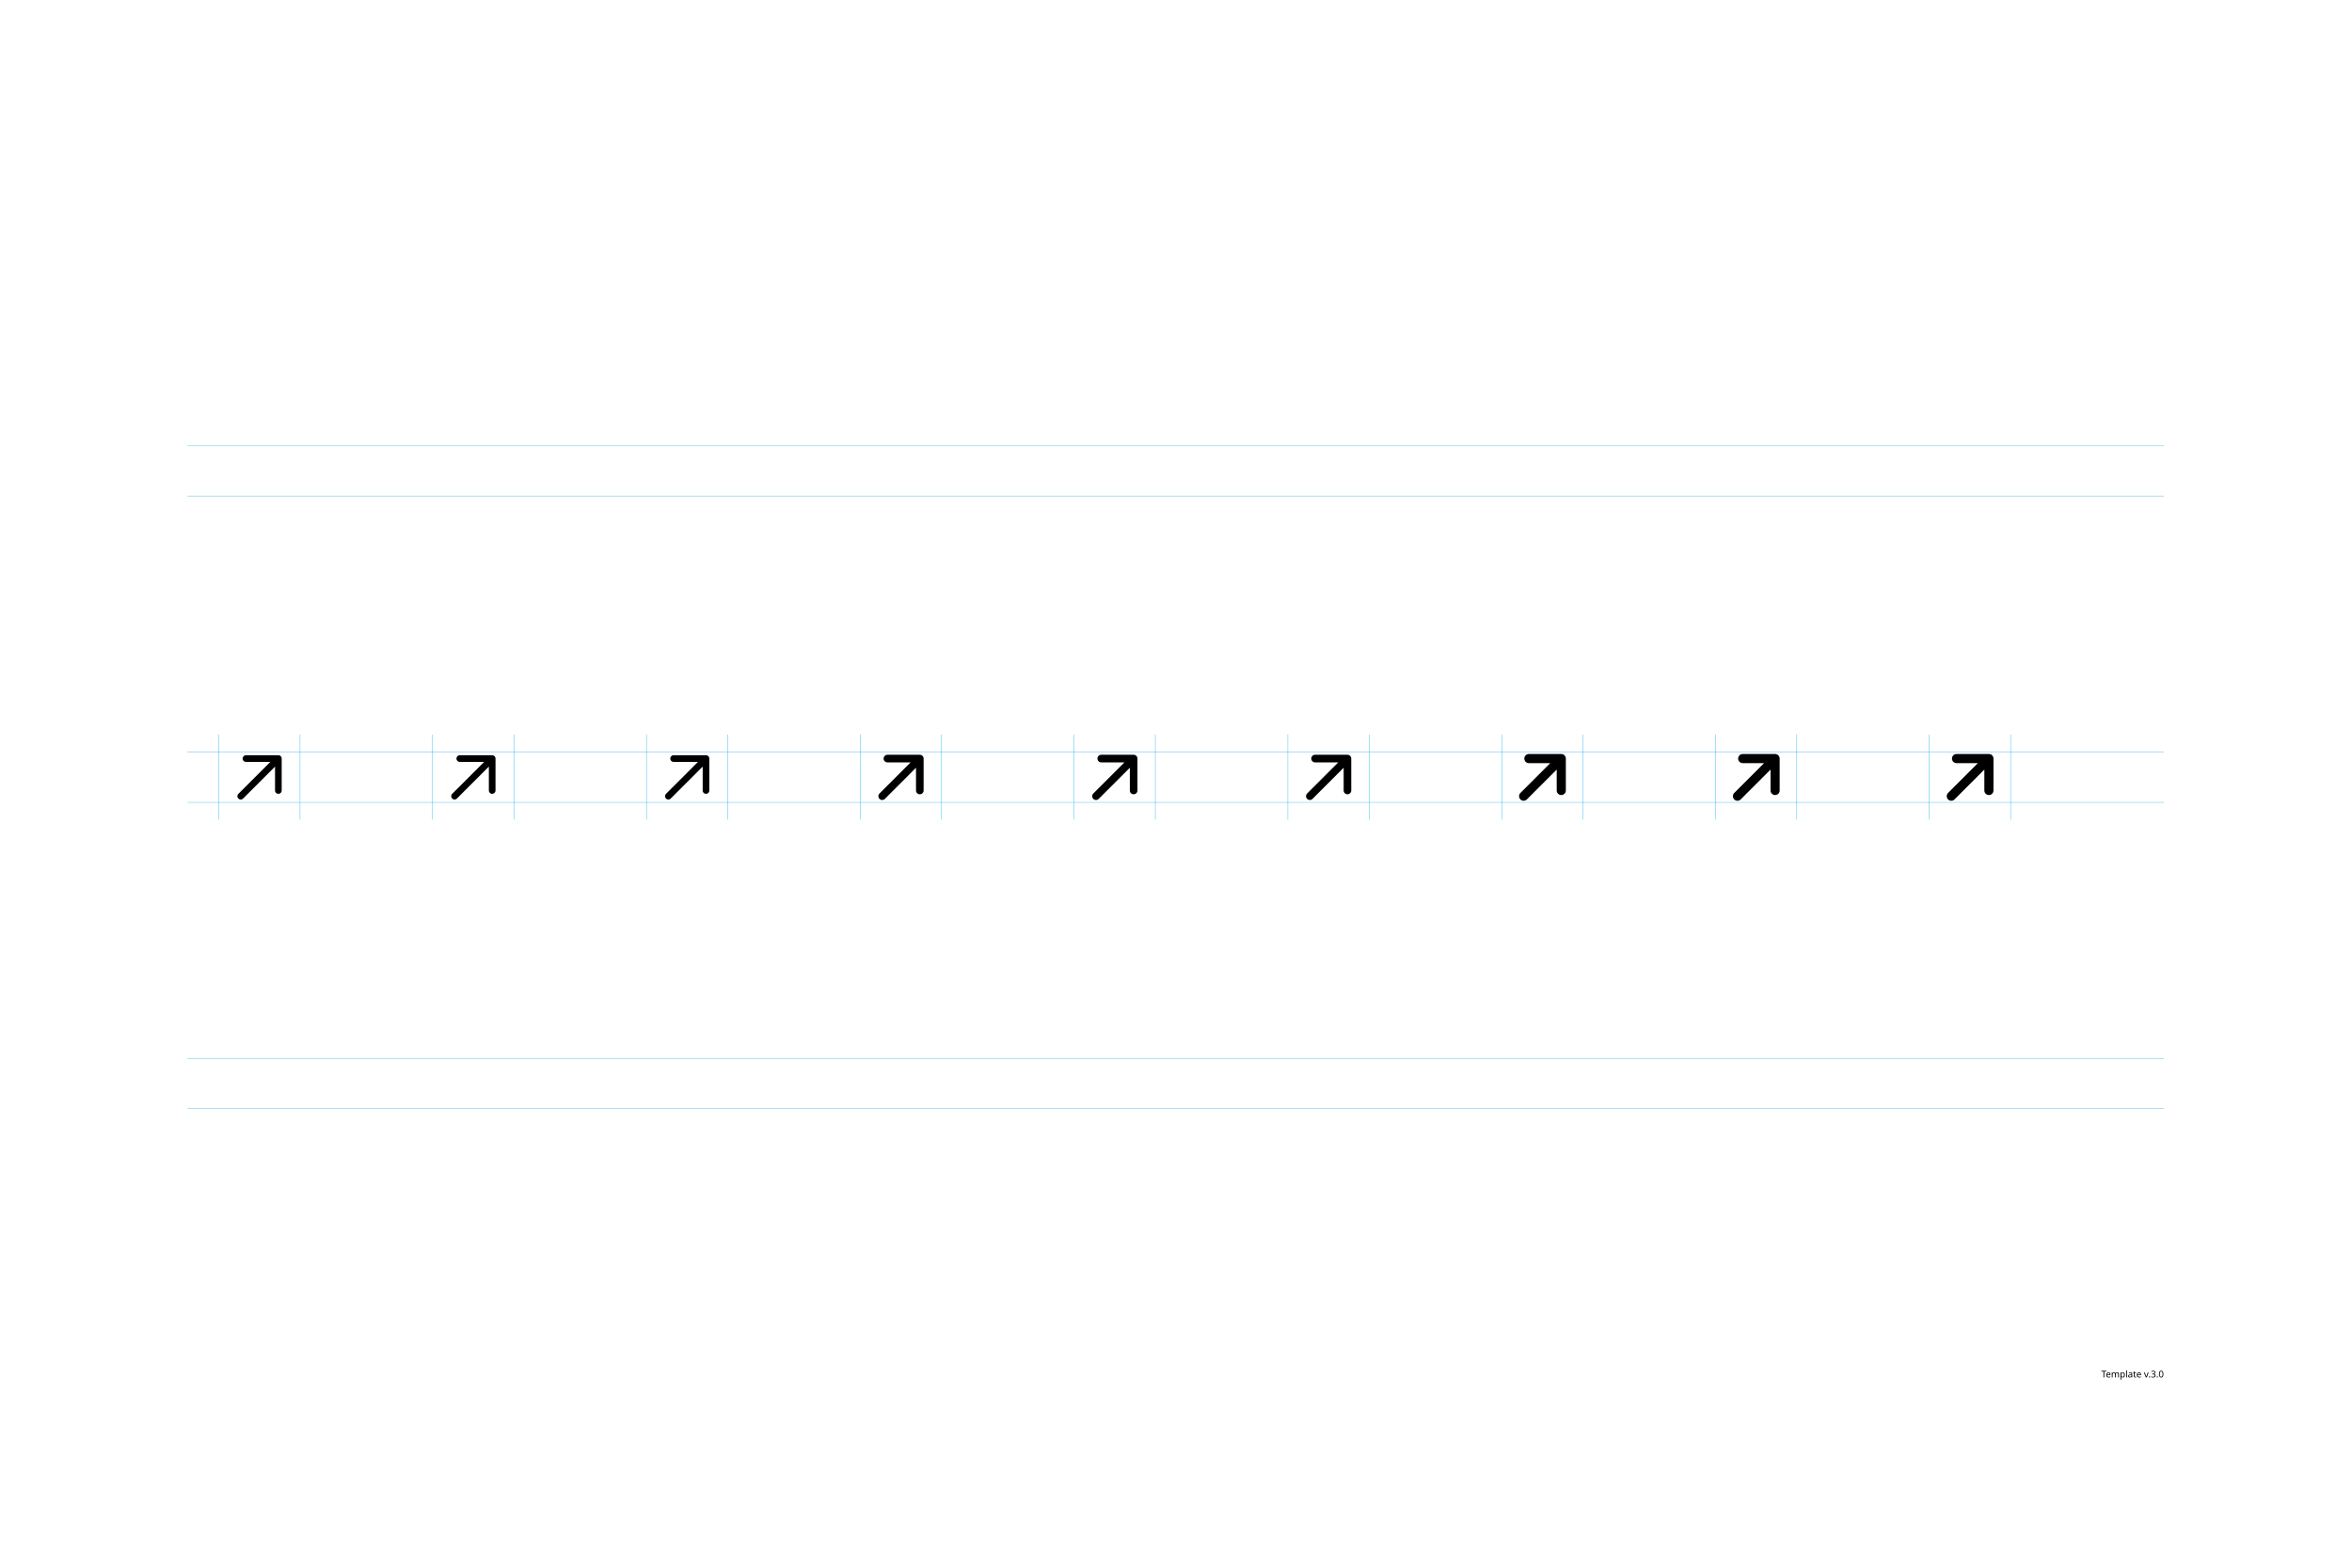
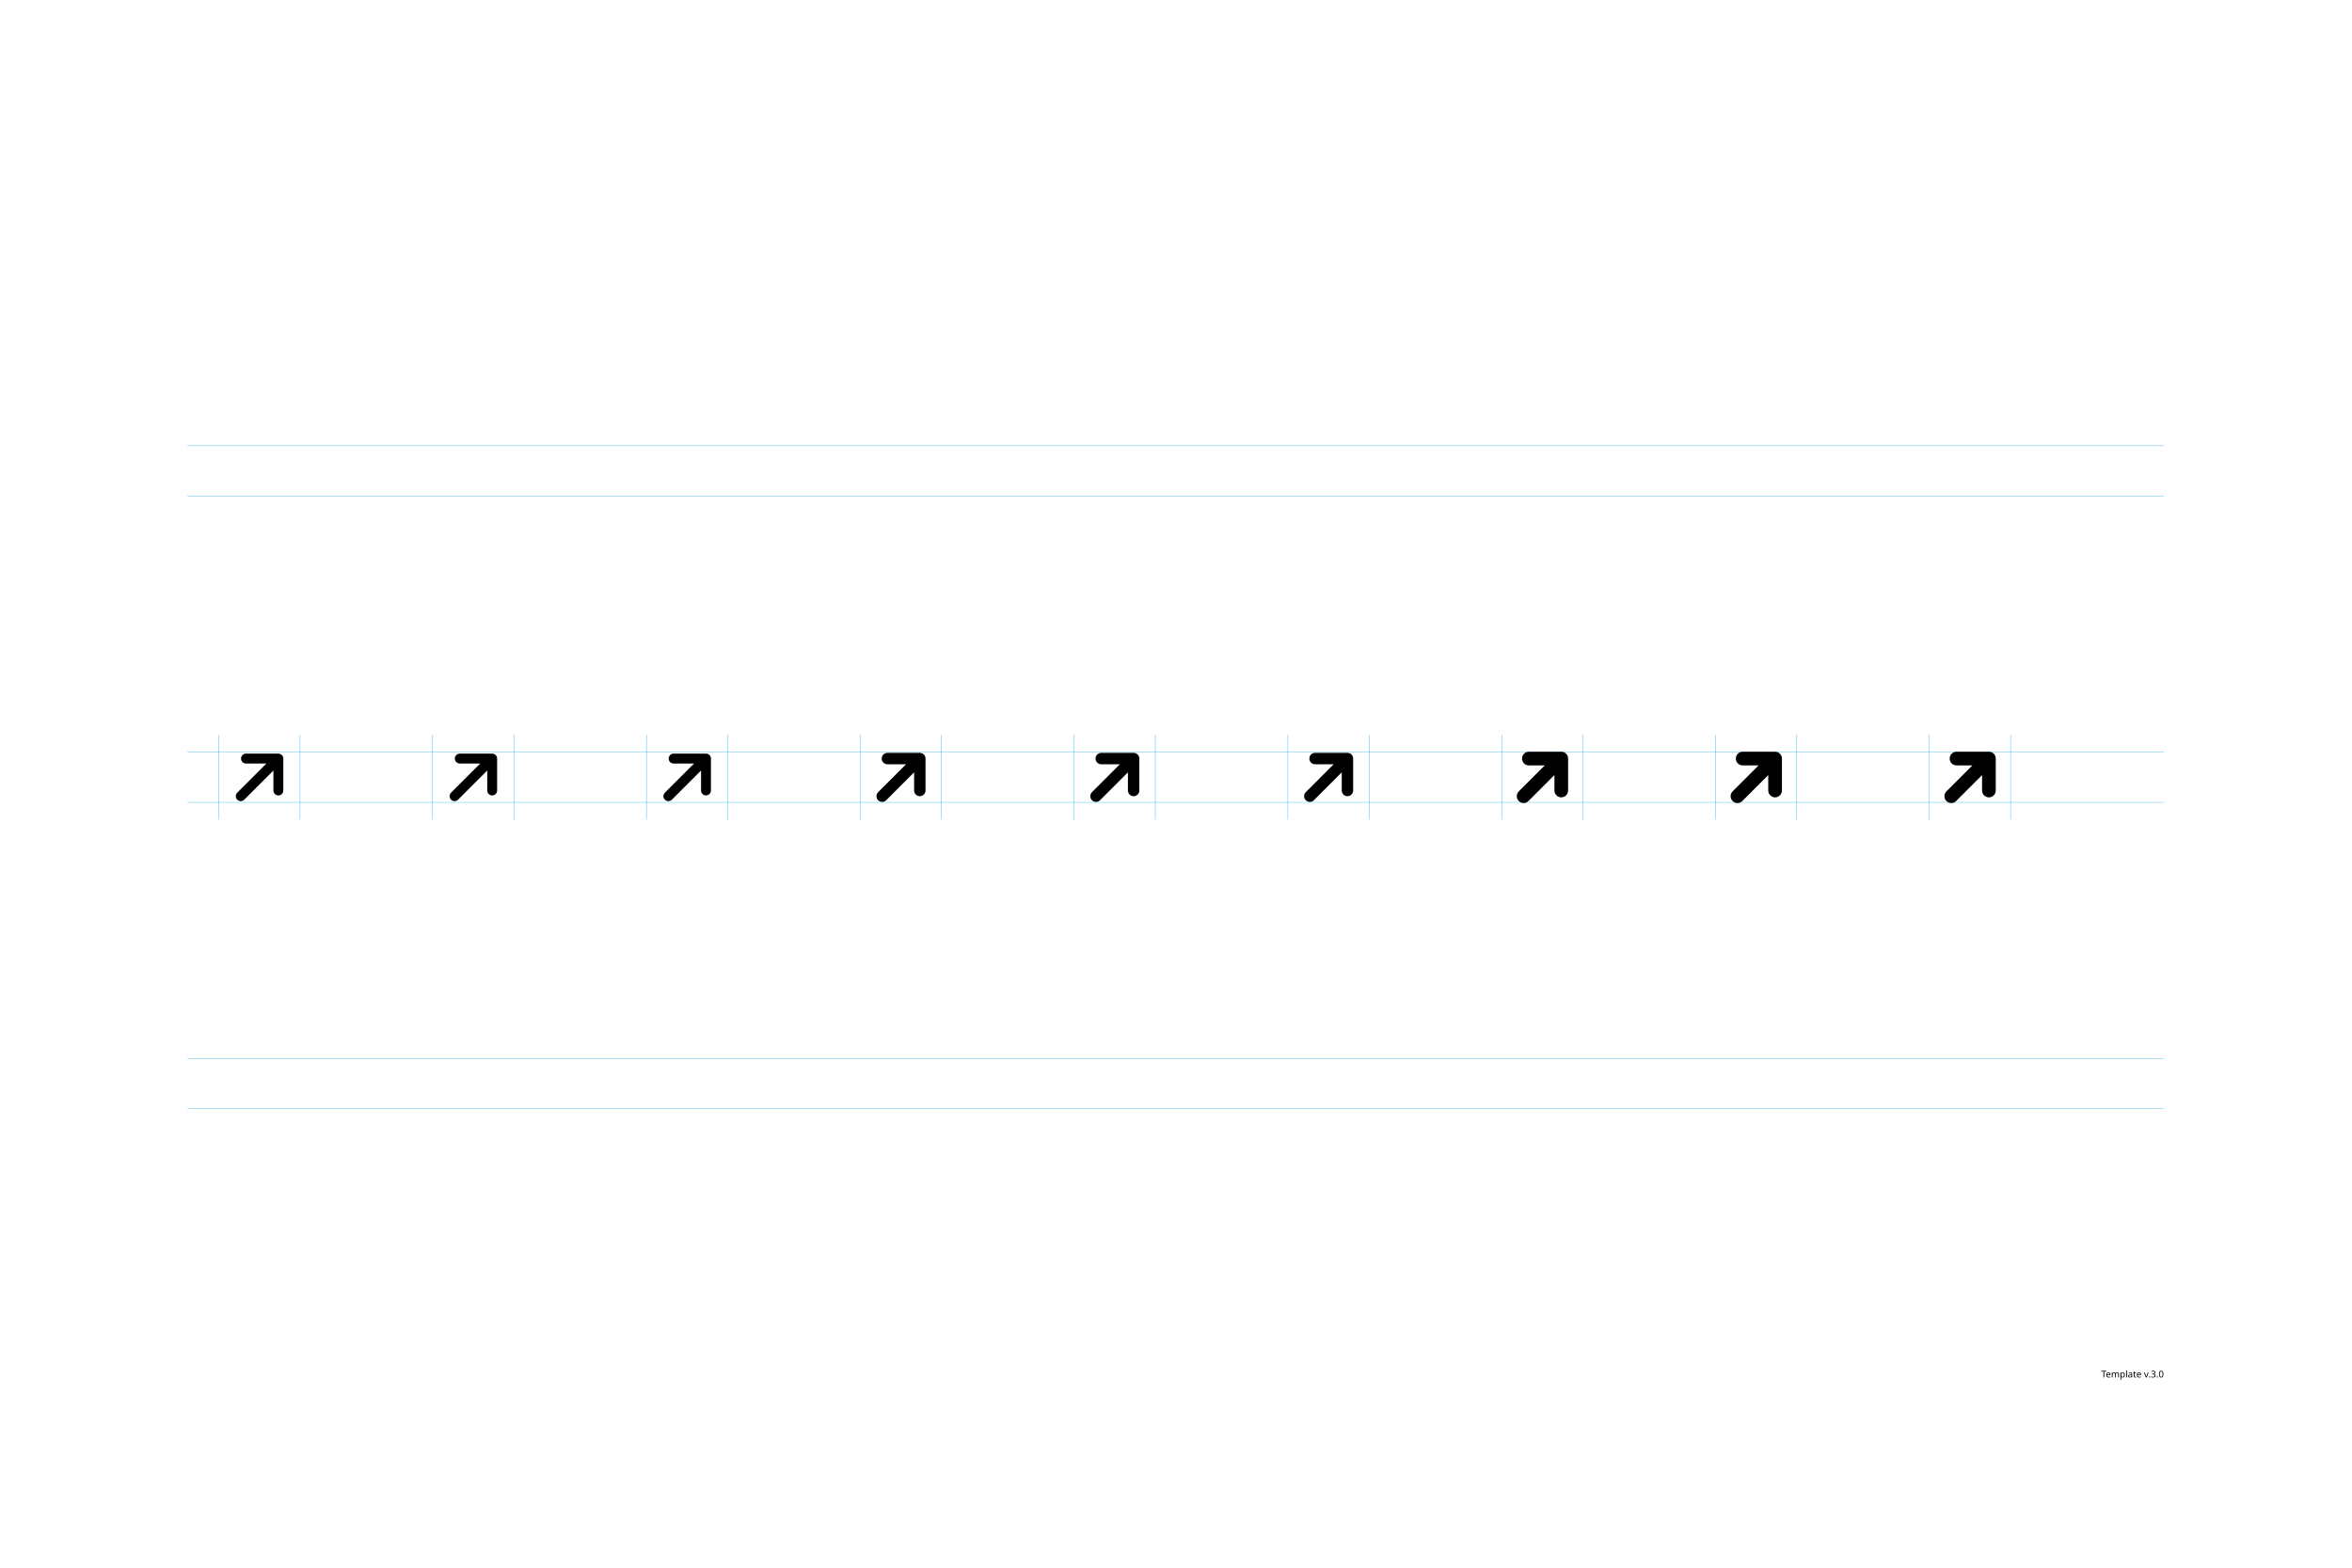
<svg xmlns="http://www.w3.org/2000/svg" version="1.1" width="3300" height="2200">
  <g id="Notes">
    <text id="template-version" style="stroke:none;fill:black;font-family:sans-serif;font-size:13;text-anchor:end;" transform="matrix(1 0 0 1 3036 1933)">Template v.3.0</text>
  </g>
  <g id="Guides">
    <line id="Baseline-S" style="fill:none;stroke:#27AAE1;stroke-width:0.5;" x1="263" x2="3036" y1="696" y2="696" />
    <line id="Capline-S" style="fill:none;stroke:#27AAE1;stroke-width:0.5;" x1="263" x2="3036" y1="625.541" y2="625.541" />
    <line id="Baseline-M" style="fill:none;stroke:#27AAE1;stroke-width:0.5;" x1="263" x2="3036" y1="1126" y2="1126" />
    <line id="Capline-M" style="fill:none;stroke:#27AAE1;stroke-width:0.5;" x1="263" x2="3036" y1="1055.54" y2="1055.54" />
    <line id="Baseline-L" style="fill:none;stroke:#27AAE1;stroke-width:0.5;" x1="263" x2="3036" y1="1556" y2="1556" />
    <line id="Capline-L" style="fill:none;stroke:#27AAE1;stroke-width:0.5;" x1="263" x2="3036" y1="1485.54" y2="1485.54" />
    <line id="left-margin-Ultralight-M" style="fill:none;stroke:#00AEEF;stroke-width:0.5;" x1="307.000" x2="307.000" y1="1030.79" y2="1150.12" />
    <line id="right-margin-Ultralight-M" style="fill:none;stroke:#00AEEF;stroke-width:0.5;" x1="421.000" x2="421.000" y1="1030.79" y2="1150.12" />
    <line id="left-margin-Thin-M" style="fill:none;stroke:#00AEEF;stroke-width:0.5;" x1="607.000" x2="607.000" y1="1030.79" y2="1150.12" />
    <line id="right-margin-Thin-M" style="fill:none;stroke:#00AEEF;stroke-width:0.5;" x1="721.000" x2="721.000" y1="1030.79" y2="1150.12" />
    <line id="left-margin-Light-M" style="fill:none;stroke:#00AEEF;stroke-width:0.5;" x1="907.000" x2="907.000" y1="1030.79" y2="1150.12" />
    <line id="right-margin-Light-M" style="fill:none;stroke:#00AEEF;stroke-width:0.5;" x1="1021.000" x2="1021.000" y1="1030.79" y2="1150.12" />
    <line id="left-margin-Regular-M" style="fill:none;stroke:#00AEEF;stroke-width:0.5;" x1="1207.000" x2="1207.000" y1="1030.79" y2="1150.12" />
    <line id="right-margin-Regular-M" style="fill:none;stroke:#00AEEF;stroke-width:0.5;" x1="1321.000" x2="1321.000" y1="1030.79" y2="1150.12" />
    <line id="left-margin-Medium-M" style="fill:none;stroke:#00AEEF;stroke-width:0.5;" x1="1507.000" x2="1507.000" y1="1030.79" y2="1150.12" />
    <line id="right-margin-Medium-M" style="fill:none;stroke:#00AEEF;stroke-width:0.5;" x1="1621.000" x2="1621.000" y1="1030.79" y2="1150.12" />
    <line id="left-margin-Semibold-M" style="fill:none;stroke:#00AEEF;stroke-width:0.5;" x1="1807.000" x2="1807.000" y1="1030.79" y2="1150.12" />
    <line id="right-margin-Semibold-M" style="fill:none;stroke:#00AEEF;stroke-width:0.5;" x1="1921.000" x2="1921.000" y1="1030.79" y2="1150.12" />
    <line id="left-margin-Bold-M" style="fill:none;stroke:#00AEEF;stroke-width:0.5;" x1="2107.000" x2="2107.000" y1="1030.79" y2="1150.12" />
    <line id="right-margin-Bold-M" style="fill:none;stroke:#00AEEF;stroke-width:0.5;" x1="2221.000" x2="2221.000" y1="1030.79" y2="1150.12" />
    <line id="left-margin-Heavy-M" style="fill:none;stroke:#00AEEF;stroke-width:0.5;" x1="2407.000" x2="2407.000" y1="1030.79" y2="1150.12" />
    <line id="right-margin-Heavy-M" style="fill:none;stroke:#00AEEF;stroke-width:0.5;" x1="2521.000" x2="2521.000" y1="1030.79" y2="1150.12" />
    <line id="left-margin-Black-M" style="fill:none;stroke:#00AEEF;stroke-width:0.5;" x1="2707.000" x2="2707.000" y1="1030.79" y2="1150.12" />
    <line id="right-margin-Black-M" style="fill:none;stroke:#00AEEF;stroke-width:0.5;" x1="2821.000" x2="2821.000" y1="1030.79" y2="1150.12" />
  </g>
  <g id="Symbols">
    <g id="Ultralight-M" transform="matrix(5.333333 0 0 5.333333 300.000 1026.770)">
-       <path d="M16.98 15.481L16.98 7.08L8.458 7.08M16.98 7.08L7.081 16.98" fill="none" stroke="#000" stroke-width="1.75" stroke-linecap="round" stroke-linejoin="round" />
+       <path d="M16.98 15.481L16.98 7.08L8.458 7.08M16.98 7.08L7.081 16.98" fill="none" stroke="#000" stroke-width="2.6" stroke-linecap="round" stroke-linejoin="round" />
    </g>
    <g id="Thin-M" transform="matrix(5.333333 0 0 5.333333 600.000 1026.770)">
-       <path d="M16.98 15.481L16.98 7.08L8.458 7.08M16.98 7.08L7.081 16.98" fill="none" stroke="#000" stroke-width="1.75" stroke-linecap="round" stroke-linejoin="round" />
+       <path d="M16.98 15.481L16.98 7.08L8.458 7.08M16.98 7.08L7.081 16.98" fill="none" stroke="#000" stroke-width="2.6" stroke-linecap="round" stroke-linejoin="round" />
    </g>
    <g id="Light-M" transform="matrix(5.333333 0 0 5.333333 900.000 1026.770)">
-       <path d="M16.98 15.481L16.98 7.08L8.458 7.08M16.98 7.08L7.081 16.98" fill="none" stroke="#000" stroke-width="1.75" stroke-linecap="round" stroke-linejoin="round" />
+       <path d="M16.98 15.481L16.98 7.08L8.458 7.08M16.98 7.08L7.081 16.98" fill="none" stroke="#000" stroke-width="2.6" stroke-linecap="round" stroke-linejoin="round" />
    </g>
    <g id="Regular-M" transform="matrix(5.333333 0 0 5.333333 1200.000 1026.770)">
-       <path d="M16.98 15.481L16.98 7.08L8.458 7.08M16.98 7.08L7.081 16.98" fill="none" stroke="#000" stroke-width="2.0" stroke-linecap="round" stroke-linejoin="round" />
+       <path d="M16.98 15.481L16.98 7.08L8.458 7.08M16.98 7.08L7.081 16.98" fill="none" stroke="#000" stroke-width="3.0" stroke-linecap="round" stroke-linejoin="round" />
    </g>
    <g id="Medium-M" transform="matrix(5.333333 0 0 5.333333 1500.000 1026.770)">
-       <path d="M16.98 15.481L16.98 7.08L8.458 7.08M16.98 7.08L7.081 16.98" fill="none" stroke="#000" stroke-width="2.0" stroke-linecap="round" stroke-linejoin="round" />
+       <path d="M16.98 15.481L16.98 7.08L8.458 7.08M16.98 7.08L7.081 16.98" fill="none" stroke="#000" stroke-width="3.0" stroke-linecap="round" stroke-linejoin="round" />
    </g>
    <g id="Semibold-M" transform="matrix(5.333333 0 0 5.333333 1800.000 1026.770)">
-       <path d="M16.98 15.481L16.98 7.08L8.458 7.08M16.98 7.08L7.081 16.98" fill="none" stroke="#000" stroke-width="2.0" stroke-linecap="round" stroke-linejoin="round" />
+       <path d="M16.98 15.481L16.98 7.08L8.458 7.08M16.98 7.08L7.081 16.98" fill="none" stroke="#000" stroke-width="3.0" stroke-linecap="round" stroke-linejoin="round" />
    </g>
    <g id="Bold-M" transform="matrix(5.333333 0 0 5.333333 2100.000 1026.770)">
-       <path d="M16.98 15.481L16.98 7.08L8.458 7.08M16.98 7.08L7.081 16.98" fill="none" stroke="#000" stroke-width="2.4" stroke-linecap="round" stroke-linejoin="round" />
+       <path d="M16.98 15.481L16.98 7.08L8.458 7.08M16.98 7.08L7.081 16.98" fill="none" stroke="#000" stroke-width="3.6" stroke-linecap="round" stroke-linejoin="round" />
    </g>
    <g id="Heavy-M" transform="matrix(5.333333 0 0 5.333333 2400.000 1026.770)">
-       <path d="M16.98 15.481L16.98 7.08L8.458 7.08M16.98 7.08L7.081 16.98" fill="none" stroke="#000" stroke-width="2.4" stroke-linecap="round" stroke-linejoin="round" />
+       <path d="M16.98 15.481L16.98 7.08L8.458 7.08M16.98 7.08L7.081 16.98" fill="none" stroke="#000" stroke-width="3.6" stroke-linecap="round" stroke-linejoin="round" />
    </g>
    <g id="Black-M" transform="matrix(5.333333 0 0 5.333333 2700.000 1026.770)">
-       <path d="M16.98 15.481L16.98 7.08L8.458 7.08M16.98 7.08L7.081 16.98" fill="none" stroke="#000" stroke-width="2.4" stroke-linecap="round" stroke-linejoin="round" />
+       <path d="M16.98 15.481L16.98 7.08L8.458 7.08M16.98 7.08L7.081 16.98" fill="none" stroke="#000" stroke-width="3.6" stroke-linecap="round" stroke-linejoin="round" />
    </g>
  </g>
</svg>
